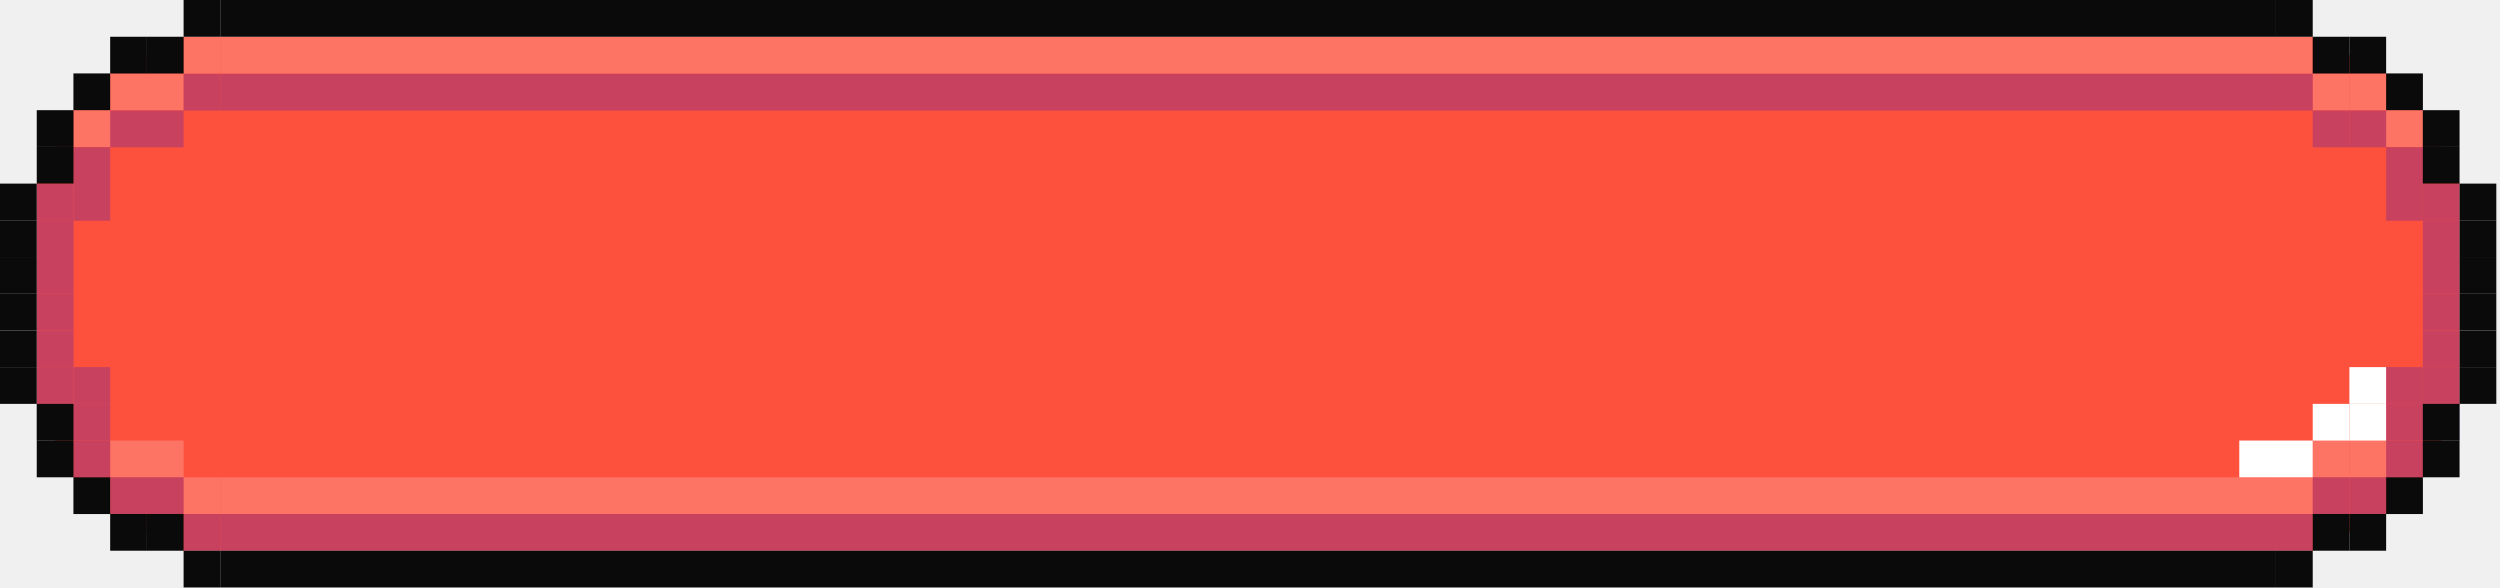
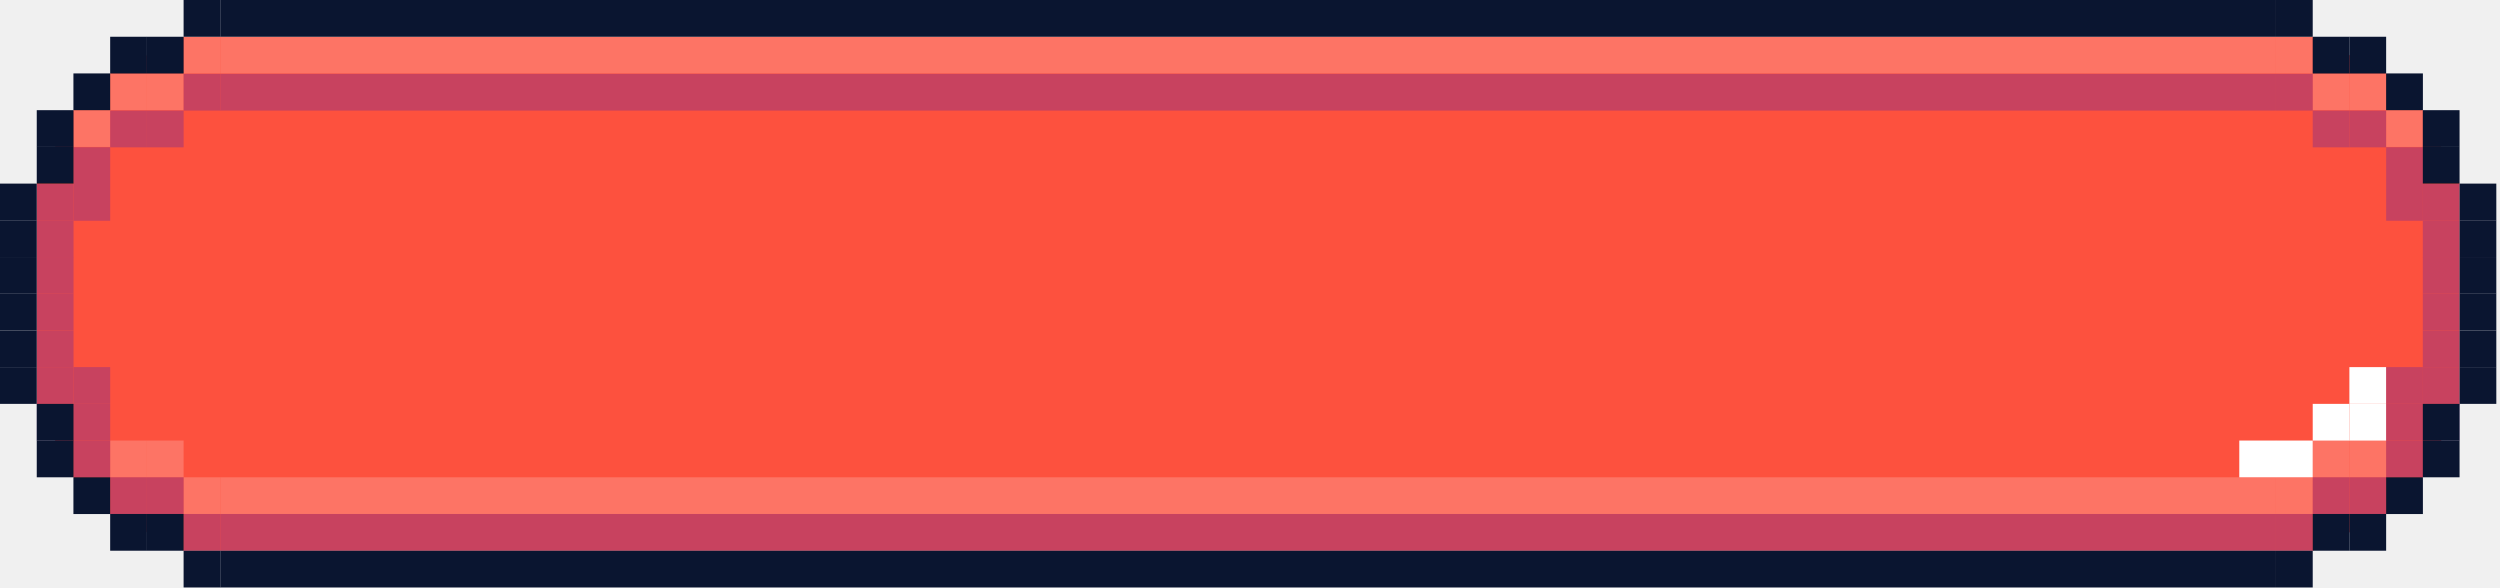
<svg xmlns="http://www.w3.org/2000/svg" version="1.1" viewBox="0 0 3054.2 717.6" preserveAspectRatio="none">
  <g isolation="isolate">
    <g id="Layer_1">
      <g>
        <polygon points="224.3 44.9 2825.4 44.9 2915.1 89.7 2959.9 134.6 3004.8 224.3 3004.8 493.4 2959.9 583.1 2915.1 627.9 2825.4 672.8 224.3 672.8 134.6 627.9 89.7 583.1 44.9 493.4 44.9 224.3 89.7 134.6 134.6 89.7 224.3 44.9" fill="#FD513E" />
        <g>
          <rect x="2870.2" y="493.4" width="44.9" height="44.9" fill="#fff" />
          <rect x="2870.2" y="448.5" width="44.9" height="44.9" fill="#fff" />
          <rect x="2825.4" y="493.4" width="44.9" height="44.9" fill="#fff" />
          <rect x="2780.5" y="538.2" width="44.9" height="44.9" fill="#fff" />
          <rect x="2735.7" y="538.2" width="44.9" height="44.9" fill="#fff" />
        </g>
        <g mix-blend-mode="screen" opacity=".2">
          <g>
            <g>
              <rect x="134.6" y="89.7" width="44.9" height="44.9" fill="#fff" />
              <rect x="89.7" y="134.6" width="44.9" height="44.9" fill="#fff" />
              <rect x="179.4" y="89.7" width="44.9" height="44.9" fill="#fff" />
              <rect x="224.3" y="44.9" width="44.9" height="44.9" fill="#fff" />
              <rect x="2915.1" y="134.6" width="44.9" height="44.9" fill="#fff" />
              <rect x="2870.2" y="89.7" width="44.9" height="44.9" fill="#fff" />
              <rect x="2825.4" y="89.7" width="44.9" height="44.9" fill="#fff" />
              <rect x="2780.5" y="44.9" width="44.9" height="44.9" fill="#fff" />
              <rect x="269.1" y="44.9" width="2511.4" height="44.9" fill="#fff" />
            </g>
            <g>
              <rect x="2870.2" y="538.2" width="44.9" height="44.9" fill="#fff" />
              <rect x="2825.4" y="538.2" width="44.9" height="44.9" fill="#fff" />
              <rect x="2780.5" y="583.1" width="44.9" height="44.9" fill="#fff" />
              <rect x="134.6" y="538.2" width="44.9" height="44.9" fill="#fff" />
              <rect x="179.4" y="538.2" width="44.9" height="44.9" fill="#fff" />
              <rect x="224.3" y="583.1" width="44.9" height="44.9" fill="#fff" />
              <rect x="269.1" y="583.1" width="2511.4" height="44.9" fill="#fff" />
            </g>
          </g>
        </g>
        <g mix-blend-mode="multiply" opacity=".4">
          <g>
            <g>
              <rect x="134.6" y="135.1" width="44.9" height="44.9" fill="#782b91" />
              <rect x="89.7" y="179.9" width="44.9" height="44.9" fill="#782b91" />
              <rect x="89.7" y="224.8" width="44.9" height="44.9" fill="#782b91" />
              <rect x="44.9" y="224.8" width="44.9" height="44.9" fill="#782b91" />
              <rect x="44.9" y="269.6" width="44.9" height="44.9" fill="#782b91" />
              <rect x="179.4" y="135.1" width="44.9" height="44.9" fill="#782b91" />
              <rect x="224.3" y="90.2" width="44.9" height="44.9" fill="#782b91" />
              <rect x="2915.1" y="179.9" width="44.9" height="44.9" fill="#782b91" />
              <rect x="2959.9" y="269.6" width="44.9" height="44.9" fill="#782b91" />
              <rect x="2959.9" y="224.8" width="44.9" height="44.9" fill="#782b91" />
              <rect x="2870.2" y="135.1" width="44.9" height="44.9" fill="#782b91" />
              <rect x="2825.4" y="135.1" width="44.9" height="44.9" fill="#782b91" />
              <rect x="2780.5" y="90.2" width="44.9" height="44.9" fill="#782b91" />
              <rect x="269.1" y="90.2" width="2511.4" height="44.9" fill="#782b91" />
            </g>
            <g>
              <rect x="2870.2" y="583.1" width="44.9" height="44.9" fill="#782b91" />
              <rect x="2915.1" y="538.2" width="44.9" height="44.9" fill="#782b91" />
              <rect x="2959.9" y="493.4" width="44.9" height="44.9" fill="#782b91" />
              <rect x="2959.9" y="448.5" width="44.9" height="44.9" fill="#782b91" />
              <rect x="2825.4" y="583.1" width="44.9" height="44.9" fill="#782b91" />
              <rect x="2780.5" y="627.9" width="44.9" height="44.9" fill="#782b91" />
              <rect x="89.7" y="538.2" width="44.9" height="44.9" fill="#782b91" />
              <rect x="2915.1" y="493.4" width="44.9" height="44.9" fill="#782b91" />
              <rect x="89.7" y="493.4" width="44.9" height="44.9" fill="#782b91" />
              <rect x="89.7" y="448.5" width="44.9" height="44.9" fill="#782b91" />
              <rect x="2915.1" y="224.8" width="44.9" height="44.9" fill="#782b91" />
              <rect x="2915.1" y="448.5" width="44.9" height="44.9" fill="#782b91" />
              <rect x="44.9" y="448.5" width="44.9" height="44.9" fill="#782b91" />
              <rect x="2959.9" y="403.7" width="44.9" height="44.9" fill="#782b91" />
              <rect x="44.9" y="403.7" width="44.9" height="44.9" fill="#782b91" />
              <rect x="2959.9" y="358.8" width="44.9" height="44.9" fill="#782b91" />
              <rect x="44.9" y="358.8" width="44.9" height="44.9" fill="#782b91" />
              <rect x="2959.9" y="314" width="44.9" height="44.9" fill="#782b91" />
              <rect x="44.9" y="314" width="44.9" height="44.9" fill="#782b91" />
              <rect x="44.9" y="493.4" width="44.9" height="44.9" fill="#782b91" />
              <rect x="134.6" y="583.1" width="44.9" height="44.9" fill="#782b91" />
              <rect x="179.4" y="583.1" width="44.9" height="44.9" fill="#782b91" />
              <rect x="224.3" y="627.9" width="44.9" height="44.9" fill="#782b91" />
              <rect x="269.1" y="627.9" width="2511.4" height="44.9" fill="#782b91" />
            </g>
          </g>
        </g>
-         <rect x="134.6" y="44.9" width="44.9" height="44.9" fill="#0a0a0a" />
-         <rect x="89.7" y="89.7" width="44.9" height="44.9" fill="#0a0a0a" />
-         <rect x="89.7" y="583.1" width="44.9" height="44.9" fill="#0a0a0a" />
-         <rect x="44.9" y="134.6" width="44.9" height="44.9" fill="#0a0a0a" />
-         <rect x="44.9" y="179.4" width="44.9" height="44.9" fill="#0a0a0a" />
-         <rect x="44.9" y="493.4" width="44.9" height="44.9" fill="#0a0a0a" />
-         <rect x="44.9" y="538.2" width="44.9" height="44.9" fill="#0a0a0a" />
-         <rect y="224.3" width="44.9" height="44.9" fill="#0a0a0a" />
-         <rect y="269.1" width="44.9" height="44.9" fill="#0a0a0a" />
-         <rect y="314" width="44.9" height="44.9" fill="#0a0a0a" />
-         <rect y="358.8" width="44.9" height="44.9" fill="#0a0a0a" />
-         <rect y="403.7" width="44.9" height="44.9" fill="#0a0a0a" />
-         <rect y="448.5" width="44.9" height="44.9" fill="#0a0a0a" />
-         <rect x="179.4" y="44.9" width="44.9" height="44.9" fill="#0a0a0a" />
-         <rect x="134.6" y="627.9" width="44.9" height="44.9" fill="#0a0a0a" />
-         <rect x="179.4" y="627.9" width="44.9" height="44.9" fill="#0a0a0a" />
-         <rect x="224.3" y="0" width="44.9" height="44.9" fill="#0a0a0a" />
-         <rect x="224.3" y="672.8" width="44.9" height="44.9" fill="#0a0a0a" />
-         <rect x="2870.2" y="627.9" width="44.9" height="44.9" fill="#0a0a0a" />
-         <rect x="2915.1" y="583.1" width="44.9" height="44.9" fill="#0a0a0a" />
-         <rect x="2915.1" y="89.7" width="44.9" height="44.9" fill="#0a0a0a" />
-         <rect x="2959.9" y="538.2" width="44.9" height="44.9" fill="#0a0a0a" />
-         <rect x="2959.9" y="493.4" width="44.9" height="44.9" fill="#0a0a0a" />
-         <rect x="2959.9" y="179.4" width="44.9" height="44.9" fill="#0a0a0a" />
-         <rect x="2959.9" y="134.6" width="44.9" height="44.9" fill="#0a0a0a" />
-         <rect x="3004.8" y="448.5" width="44.9" height="44.9" fill="#0a0a0a" />
-         <rect x="3004.8" y="403.7" width="44.9" height="44.9" fill="#0a0a0a" />
-         <rect x="3004.8" y="358.8" width="44.9" height="44.9" fill="#0a0a0a" />
-         <rect x="3004.8" y="314" width="44.9" height="44.9" fill="#0a0a0a" />
-         <rect x="3004.8" y="269.1" width="44.9" height="44.9" fill="#0a0a0a" />
-         <rect x="3004.8" y="224.3" width="44.9" height="44.9" fill="#0a0a0a" />
-         <rect x="2825.4" y="627.9" width="44.9" height="44.9" fill="#0a0a0a" />
-         <rect x="2870.2" y="44.9" width="44.9" height="44.9" fill="#0a0a0a" />
-         <rect x="2825.4" y="44.9" width="44.9" height="44.9" fill="#0a0a0a" />
-         <rect x="2780.5" y="672.8" width="44.9" height="44.9" fill="#0a0a0a" />
-         <rect x="2780.5" y="0" width="44.9" height="44.9" fill="#0a0a0a" />
-         <rect x="269.1" y="0" width="2511.4" height="44.9" fill="#0a0a0a" />
-         <rect x="269.1" y="672.8" width="2511.4" height="44.9" fill="#0a0a0a" />
+         <rect x="134.6" y="44.9" width="44.9" height="44.9" fill="#0A1530" />
+         <rect x="89.7" y="89.7" width="44.9" height="44.9" fill="#0A1530" />
+         <rect x="89.7" y="583.1" width="44.9" height="44.9" fill="#0A1530" />
+         <rect x="44.9" y="134.6" width="44.9" height="44.9" fill="#0A1530" />
+         <rect x="44.9" y="179.4" width="44.9" height="44.9" fill="#0A1530" />
+         <rect x="44.9" y="493.4" width="44.9" height="44.9" fill="#0A1530" />
+         <rect x="44.9" y="538.2" width="44.9" height="44.9" fill="#0A1530" />
+         <rect y="224.3" width="44.9" height="44.9" fill="#0A1530" />
+         <rect y="269.1" width="44.9" height="44.9" fill="#0A1530" />
+         <rect y="314" width="44.9" height="44.9" fill="#0A1530" />
+         <rect y="358.8" width="44.9" height="44.9" fill="#0A1530" />
+         <rect y="403.7" width="44.9" height="44.9" fill="#0A1530" />
+         <rect y="448.5" width="44.9" height="44.9" fill="#0A1530" />
+         <rect x="179.4" y="44.9" width="44.9" height="44.9" fill="#0A1530" />
+         <rect x="134.6" y="627.9" width="44.9" height="44.9" fill="#0A1530" />
+         <rect x="179.4" y="627.9" width="44.9" height="44.9" fill="#0A1530" />
+         <rect x="224.3" y="0" width="44.9" height="44.9" fill="#0A1530" />
+         <rect x="224.3" y="672.8" width="44.9" height="44.9" fill="#0A1530" />
+         <rect x="2870.2" y="627.9" width="44.9" height="44.9" fill="#0A1530" />
+         <rect x="2915.1" y="583.1" width="44.9" height="44.9" fill="#0A1530" />
+         <rect x="2915.1" y="89.7" width="44.9" height="44.9" fill="#0A1530" />
+         <rect x="2959.9" y="538.2" width="44.9" height="44.9" fill="#0A1530" />
+         <rect x="2959.9" y="493.4" width="44.9" height="44.9" fill="#0A1530" />
+         <rect x="2959.9" y="179.4" width="44.9" height="44.9" fill="#0A1530" />
+         <rect x="2959.9" y="134.6" width="44.9" height="44.9" fill="#0A1530" />
+         <rect x="3004.8" y="448.5" width="44.9" height="44.9" fill="#0A1530" />
+         <rect x="3004.8" y="403.7" width="44.9" height="44.9" fill="#0A1530" />
+         <rect x="3004.8" y="358.8" width="44.9" height="44.9" fill="#0A1530" />
+         <rect x="3004.8" y="314" width="44.9" height="44.9" fill="#0A1530" />
+         <rect x="3004.8" y="269.1" width="44.9" height="44.9" fill="#0A1530" />
+         <rect x="3004.8" y="224.3" width="44.9" height="44.9" fill="#0A1530" />
+         <rect x="2825.4" y="627.9" width="44.9" height="44.9" fill="#0A1530" />
+         <rect x="2870.2" y="44.9" width="44.9" height="44.9" fill="#0A1530" />
+         <rect x="2825.4" y="44.9" width="44.9" height="44.9" fill="#0A1530" />
+         <rect x="2780.5" y="672.8" width="44.9" height="44.9" fill="#0A1530" />
+         <rect x="2780.5" y="0" width="44.9" height="44.9" fill="#0A1530" />
+         <rect x="269.1" y="0" width="2511.4" height="44.9" fill="#0A1530" />
+         <rect x="269.1" y="672.8" width="2511.4" height="44.9" fill="#0A1530" />
      </g>
    </g>
  </g>
</svg>
